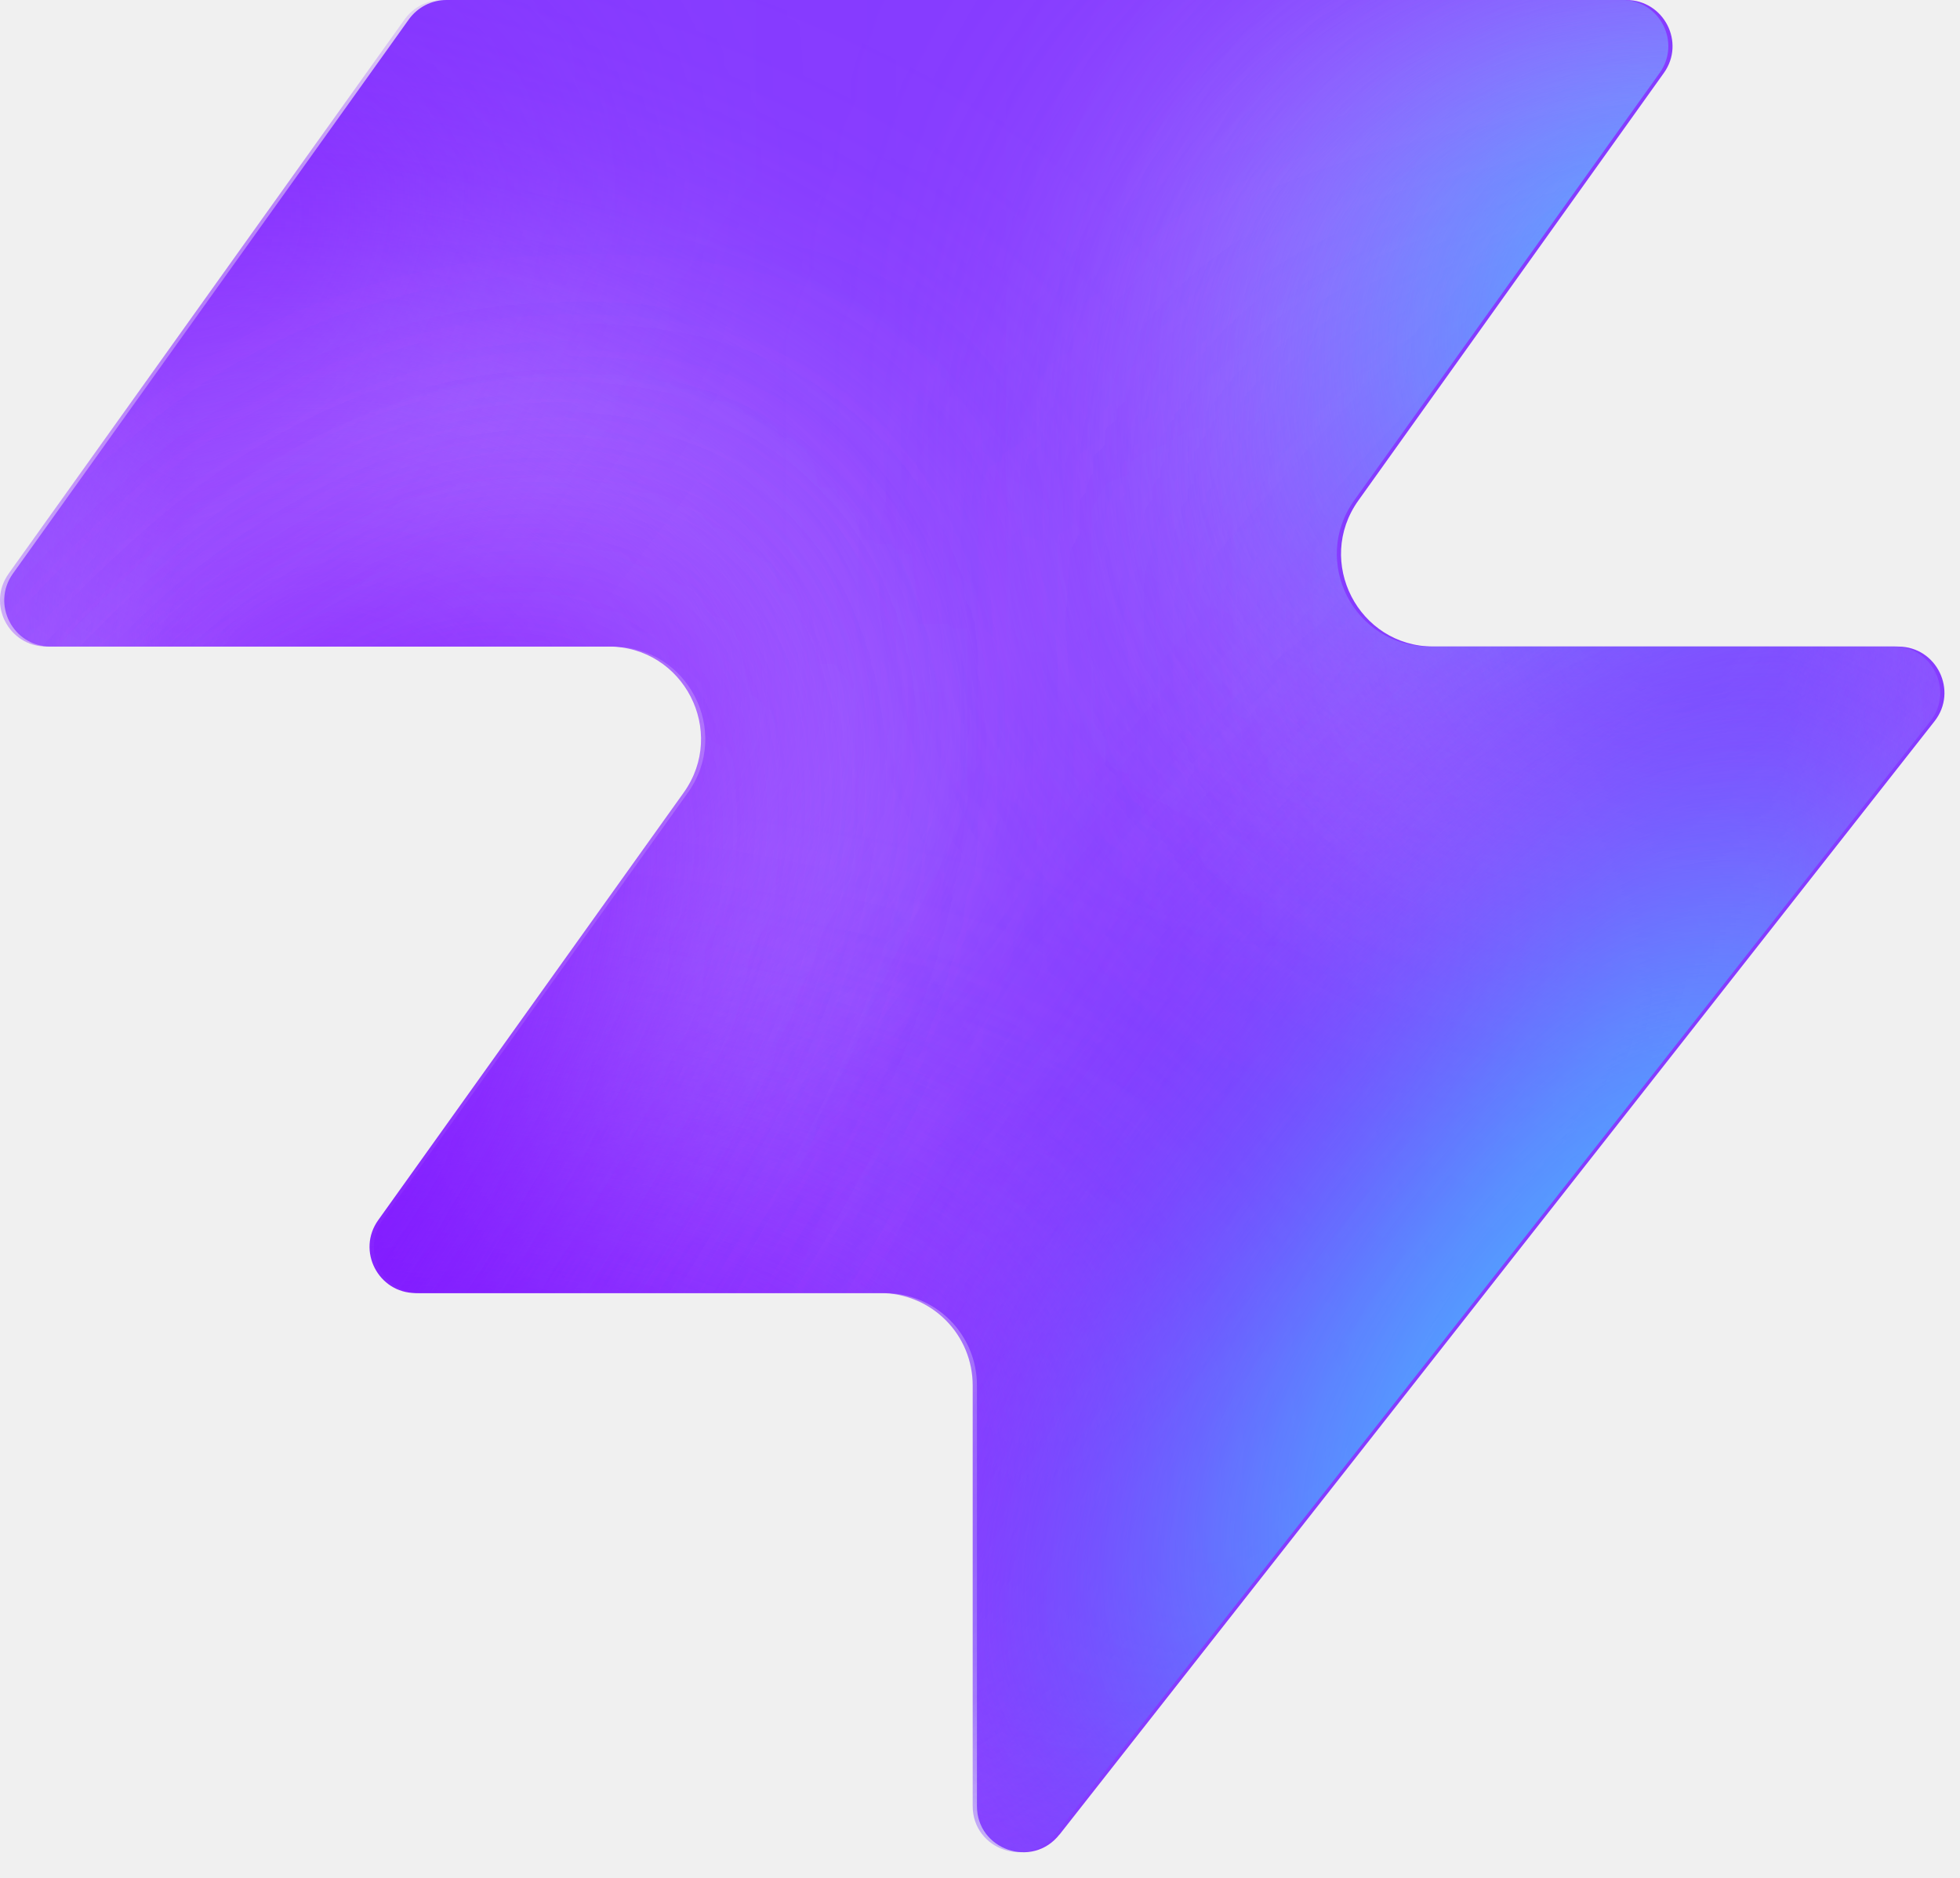
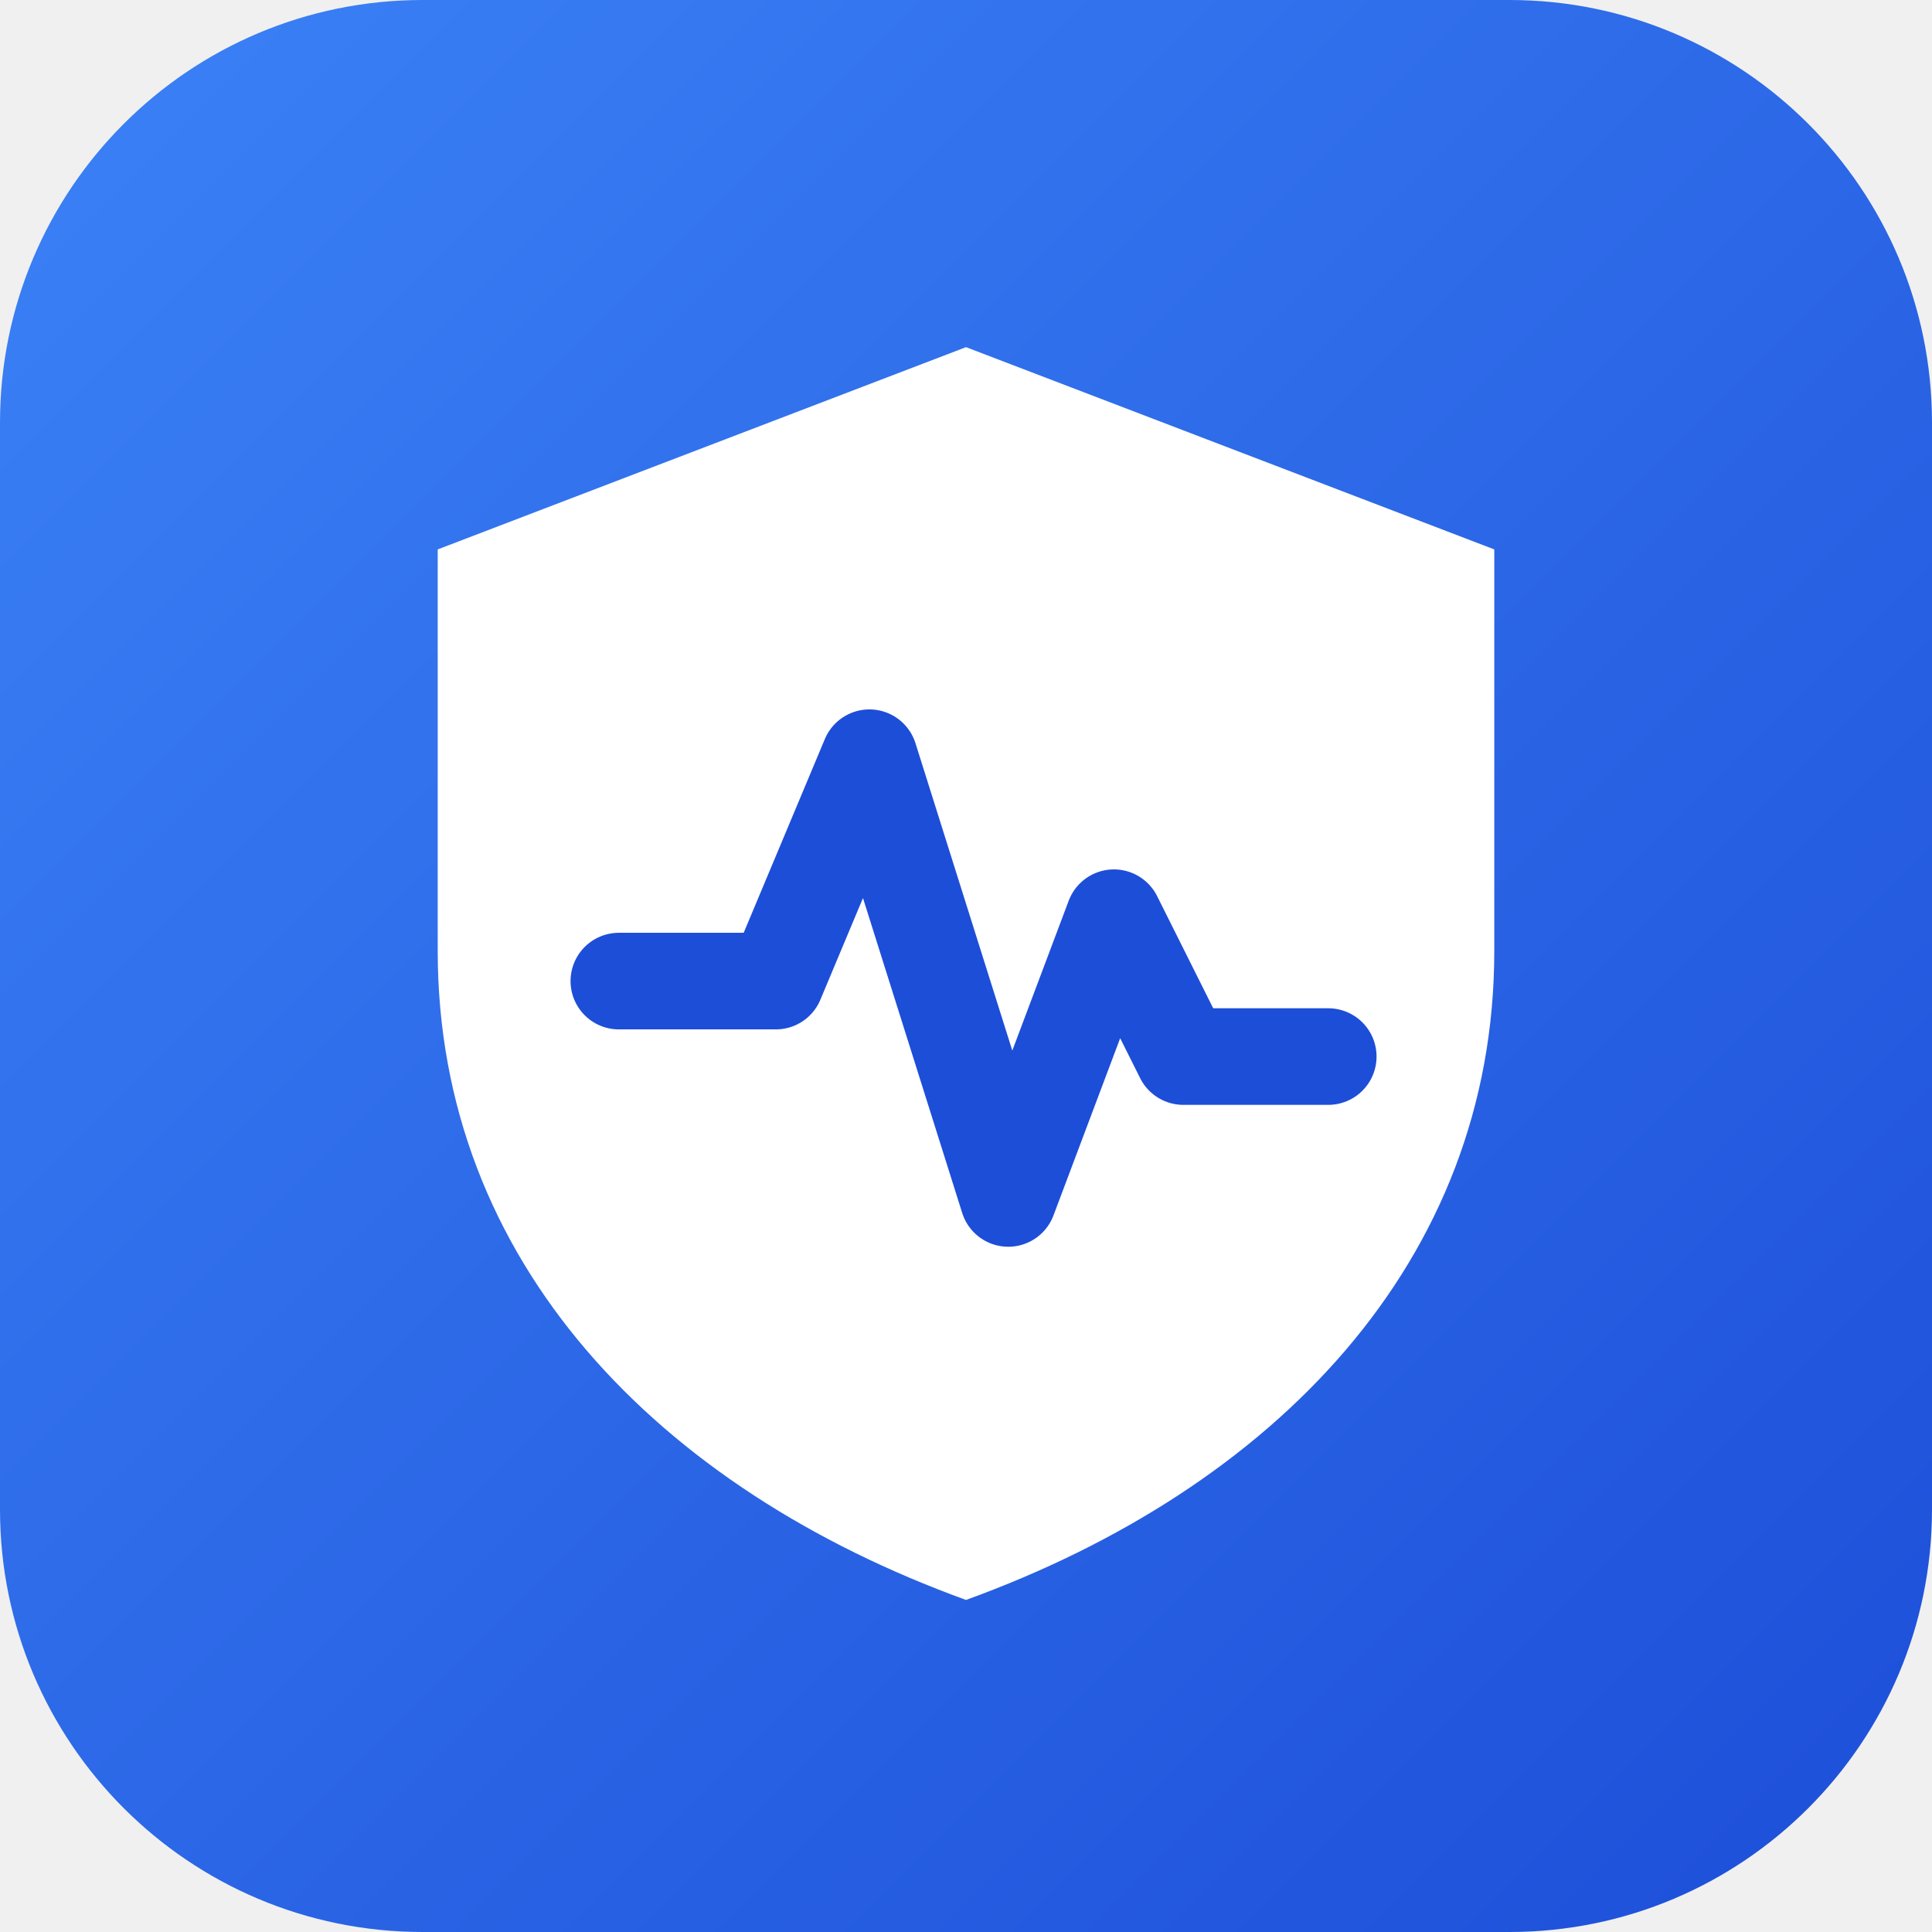
- <svg xmlns="http://www.w3.org/2000/svg" width="48" height="46" fill="none" viewBox="0 0 48 46">
-   <path fill="#863bff" d="M25.946 44.938c-.664.845-2.021.375-2.021-.698V33.937a2.26 2.26 0 0 0-2.262-2.262H10.287c-.92 0-1.456-1.04-.92-1.788l7.48-10.471c1.07-1.497 0-3.578-1.842-3.578H1.237c-.92 0-1.456-1.04-.92-1.788L10.013.474c.214-.297.556-.474.92-.474h28.894c.92 0 1.456 1.04.92 1.788l-7.48 10.471c-1.07 1.498 0 3.579 1.842 3.579h11.377c.943 0 1.473 1.088.89 1.83L25.947 44.94z" style="fill:#863bff;fill:color(display-p3 .525 .23 1);fill-opacity:1" />
-   <mask id="a" width="48" height="46" x="0" y="0" maskUnits="userSpaceOnUse" style="mask-type:alpha">
-     <path fill="#000" d="M25.842 44.938c-.664.844-2.021.375-2.021-.698V33.937a2.26 2.26 0 0 0-2.262-2.262H10.183c-.92 0-1.456-1.04-.92-1.788l7.48-10.471c1.07-1.498 0-3.579-1.842-3.579H1.133c-.92 0-1.456-1.04-.92-1.787L9.91.473c.214-.297.556-.474.92-.474h28.894c.92 0 1.456 1.04.92 1.788l-7.48 10.471c-1.07 1.498 0 3.578 1.842 3.578h11.377c.943 0 1.473 1.088.89 1.832L25.843 44.94z" style="fill:#000;fill-opacity:1" />
-   </mask>
-   <g mask="url(#a)">
-     <g filter="url(#b)">
-       <ellipse cx="5.508" cy="14.704" fill="#ede6ff" rx="5.508" ry="14.704" style="fill:#ede6ff;fill:color(display-p3 .927 .903 1);fill-opacity:1" transform="matrix(.00324 1 1 -.00324 -4.47 31.516)" />
-     </g>
-     <g filter="url(#c)">
-       <ellipse cx="10.399" cy="29.851" fill="#ede6ff" rx="10.399" ry="29.851" style="fill:#ede6ff;fill:color(display-p3 .927 .903 1);fill-opacity:1" transform="matrix(.00324 1 1 -.00324 -39.328 7.883)" />
-     </g>
-     <g filter="url(#d)">
-       <ellipse cx="5.508" cy="30.487" fill="#7e14ff" rx="5.508" ry="30.487" style="fill:#7e14ff;fill:color(display-p3 .492 .077 1);fill-opacity:1" transform="rotate(89.814 -25.913 -14.639)scale(1 -1)" />
-     </g>
-     <g filter="url(#e)">
-       <ellipse cx="5.508" cy="30.599" fill="#7e14ff" rx="5.508" ry="30.599" style="fill:#7e14ff;fill:color(display-p3 .492 .077 1);fill-opacity:1" transform="rotate(89.814 -32.644 -3.334)scale(1 -1)" />
-     </g>
-     <g filter="url(#f)">
-       <ellipse cx="5.508" cy="30.599" fill="#7e14ff" rx="5.508" ry="30.599" style="fill:#7e14ff;fill:color(display-p3 .492 .077 1);fill-opacity:1" transform="matrix(.00324 1 1 -.00324 -34.34 30.47)" />
-     </g>
-     <g filter="url(#g)">
-       <ellipse cx="14.072" cy="22.078" fill="#ede6ff" rx="14.072" ry="22.078" style="fill:#ede6ff;fill:color(display-p3 .927 .903 1);fill-opacity:1" transform="rotate(93.35 24.506 48.493)scale(-1 1)" />
-     </g>
-     <g filter="url(#h)">
-       <ellipse cx="3.47" cy="21.501" fill="#7e14ff" rx="3.47" ry="21.501" style="fill:#7e14ff;fill:color(display-p3 .492 .077 1);fill-opacity:1" transform="rotate(89.009 28.708 47.59)scale(-1 1)" />
-     </g>
-     <g filter="url(#i)">
-       <ellipse cx="3.47" cy="21.501" fill="#7e14ff" rx="3.47" ry="21.501" style="fill:#7e14ff;fill:color(display-p3 .492 .077 1);fill-opacity:1" transform="rotate(89.009 28.708 47.59)scale(-1 1)" />
-     </g>
-     <g filter="url(#j)">
-       <ellipse cx=".387" cy="8.972" fill="#7e14ff" rx="4.407" ry="29.108" style="fill:#7e14ff;fill:color(display-p3 .492 .077 1);fill-opacity:1" transform="rotate(39.51 .387 8.972)" />
-     </g>
-     <g filter="url(#k)">
-       <ellipse cx="47.523" cy="-6.092" fill="#7e14ff" rx="4.407" ry="29.108" style="fill:#7e14ff;fill:color(display-p3 .492 .077 1);fill-opacity:1" transform="rotate(37.892 47.523 -6.092)" />
-     </g>
-     <g filter="url(#l)">
-       <ellipse cx="41.412" cy="6.333" fill="#47bfff" rx="5.971" ry="9.665" style="fill:#47bfff;fill:color(display-p3 .28 .748 1);fill-opacity:1" transform="rotate(37.892 41.412 6.333)" />
-     </g>
-     <g filter="url(#m)">
-       <ellipse cx="-1.879" cy="38.332" fill="#7e14ff" rx="4.407" ry="29.108" style="fill:#7e14ff;fill:color(display-p3 .492 .077 1);fill-opacity:1" transform="rotate(37.892 -1.88 38.332)" />
-     </g>
-     <g filter="url(#n)">
-       <ellipse cx="-1.879" cy="38.332" fill="#7e14ff" rx="4.407" ry="29.108" style="fill:#7e14ff;fill:color(display-p3 .492 .077 1);fill-opacity:1" transform="rotate(37.892 -1.88 38.332)" />
-     </g>
-     <g filter="url(#o)">
-       <ellipse cx="35.651" cy="29.907" fill="#7e14ff" rx="4.407" ry="29.108" style="fill:#7e14ff;fill:color(display-p3 .492 .077 1);fill-opacity:1" transform="rotate(37.892 35.651 29.907)" />
-     </g>
-     <g filter="url(#p)">
-       <ellipse cx="38.418" cy="32.4" fill="#47bfff" rx="5.971" ry="15.297" style="fill:#47bfff;fill:color(display-p3 .28 .748 1);fill-opacity:1" transform="rotate(37.892 38.418 32.4)" />
-     </g>
-   </g>
+ <svg xmlns="http://www.w3.org/2000/svg" viewBox="0 0 64 64" width="64" height="64" role="img" aria-label="CPRF Network Attack Detector">
+   <style>
+     /* Brighter tile in dark mode so the mark stays vivid on dark browser chrome. */
+     @media (prefers-color-scheme: dark) {
+       #tile-top { stop-color: #60a5fa; }
+       #tile-bottom { stop-color: #2563eb; }
+       #pulse { stroke: #1e3a8a; }
+     }
+   </style>
  <defs>
-     <filter id="b" width="60.045" height="41.654" x="-19.77" y="16.149" color-interpolation-filters="sRGB" filterUnits="userSpaceOnUse">
-       <feFlood flood-opacity="0" result="BackgroundImageFix" />
-       <feBlend in="SourceGraphic" in2="BackgroundImageFix" result="shape" />
-       <feGaussianBlur result="effect1_foregroundBlur_2002_17158" stdDeviation="7.659" />
-     </filter>
-     <filter id="c" width="90.34" height="51.437" x="-54.613" y="-7.533" color-interpolation-filters="sRGB" filterUnits="userSpaceOnUse">
-       <feFlood flood-opacity="0" result="BackgroundImageFix" />
-       <feBlend in="SourceGraphic" in2="BackgroundImageFix" result="shape" />
-       <feGaussianBlur result="effect1_foregroundBlur_2002_17158" stdDeviation="7.659" />
-     </filter>
-     <filter id="d" width="79.355" height="29.4" x="-49.64" y="2.03" color-interpolation-filters="sRGB" filterUnits="userSpaceOnUse">
-       <feFlood flood-opacity="0" result="BackgroundImageFix" />
-       <feBlend in="SourceGraphic" in2="BackgroundImageFix" result="shape" />
-       <feGaussianBlur result="effect1_foregroundBlur_2002_17158" stdDeviation="4.596" />
-     </filter>
-     <filter id="e" width="79.579" height="29.4" x="-45.045" y="20.029" color-interpolation-filters="sRGB" filterUnits="userSpaceOnUse">
-       <feFlood flood-opacity="0" result="BackgroundImageFix" />
-       <feBlend in="SourceGraphic" in2="BackgroundImageFix" result="shape" />
-       <feGaussianBlur result="effect1_foregroundBlur_2002_17158" stdDeviation="4.596" />
-     </filter>
-     <filter id="f" width="79.579" height="29.4" x="-43.513" y="21.178" color-interpolation-filters="sRGB" filterUnits="userSpaceOnUse">
-       <feFlood flood-opacity="0" result="BackgroundImageFix" />
-       <feBlend in="SourceGraphic" in2="BackgroundImageFix" result="shape" />
-       <feGaussianBlur result="effect1_foregroundBlur_2002_17158" stdDeviation="4.596" />
-     </filter>
-     <filter id="g" width="74.749" height="58.852" x="15.756" y="-17.901" color-interpolation-filters="sRGB" filterUnits="userSpaceOnUse">
-       <feFlood flood-opacity="0" result="BackgroundImageFix" />
-       <feBlend in="SourceGraphic" in2="BackgroundImageFix" result="shape" />
-       <feGaussianBlur result="effect1_foregroundBlur_2002_17158" stdDeviation="7.659" />
-     </filter>
-     <filter id="h" width="61.377" height="25.362" x="23.548" y="2.284" color-interpolation-filters="sRGB" filterUnits="userSpaceOnUse">
-       <feFlood flood-opacity="0" result="BackgroundImageFix" />
-       <feBlend in="SourceGraphic" in2="BackgroundImageFix" result="shape" />
-       <feGaussianBlur result="effect1_foregroundBlur_2002_17158" stdDeviation="4.596" />
-     </filter>
-     <filter id="i" width="61.377" height="25.362" x="23.548" y="2.284" color-interpolation-filters="sRGB" filterUnits="userSpaceOnUse">
-       <feFlood flood-opacity="0" result="BackgroundImageFix" />
-       <feBlend in="SourceGraphic" in2="BackgroundImageFix" result="shape" />
-       <feGaussianBlur result="effect1_foregroundBlur_2002_17158" stdDeviation="4.596" />
-     </filter>
-     <filter id="j" width="56.045" height="63.649" x="-27.636" y="-22.853" color-interpolation-filters="sRGB" filterUnits="userSpaceOnUse">
-       <feFlood flood-opacity="0" result="BackgroundImageFix" />
-       <feBlend in="SourceGraphic" in2="BackgroundImageFix" result="shape" />
-       <feGaussianBlur result="effect1_foregroundBlur_2002_17158" stdDeviation="4.596" />
-     </filter>
-     <filter id="k" width="54.814" height="64.646" x="20.116" y="-38.415" color-interpolation-filters="sRGB" filterUnits="userSpaceOnUse">
-       <feFlood flood-opacity="0" result="BackgroundImageFix" />
-       <feBlend in="SourceGraphic" in2="BackgroundImageFix" result="shape" />
-       <feGaussianBlur result="effect1_foregroundBlur_2002_17158" stdDeviation="4.596" />
-     </filter>
-     <filter id="l" width="33.541" height="35.313" x="24.641" y="-11.323" color-interpolation-filters="sRGB" filterUnits="userSpaceOnUse">
-       <feFlood flood-opacity="0" result="BackgroundImageFix" />
-       <feBlend in="SourceGraphic" in2="BackgroundImageFix" result="shape" />
-       <feGaussianBlur result="effect1_foregroundBlur_2002_17158" stdDeviation="4.596" />
-     </filter>
-     <filter id="m" width="54.814" height="64.646" x="-29.286" y="6.009" color-interpolation-filters="sRGB" filterUnits="userSpaceOnUse">
-       <feFlood flood-opacity="0" result="BackgroundImageFix" />
-       <feBlend in="SourceGraphic" in2="BackgroundImageFix" result="shape" />
-       <feGaussianBlur result="effect1_foregroundBlur_2002_17158" stdDeviation="4.596" />
-     </filter>
-     <filter id="n" width="54.814" height="64.646" x="-29.286" y="6.009" color-interpolation-filters="sRGB" filterUnits="userSpaceOnUse">
-       <feFlood flood-opacity="0" result="BackgroundImageFix" />
-       <feBlend in="SourceGraphic" in2="BackgroundImageFix" result="shape" />
-       <feGaussianBlur result="effect1_foregroundBlur_2002_17158" stdDeviation="4.596" />
-     </filter>
-     <filter id="o" width="54.814" height="64.646" x="8.244" y="-2.416" color-interpolation-filters="sRGB" filterUnits="userSpaceOnUse">
-       <feFlood flood-opacity="0" result="BackgroundImageFix" />
-       <feBlend in="SourceGraphic" in2="BackgroundImageFix" result="shape" />
-       <feGaussianBlur result="effect1_foregroundBlur_2002_17158" stdDeviation="4.596" />
-     </filter>
-     <filter id="p" width="39.409" height="43.623" x="18.713" y="10.588" color-interpolation-filters="sRGB" filterUnits="userSpaceOnUse">
-       <feFlood flood-opacity="0" result="BackgroundImageFix" />
-       <feBlend in="SourceGraphic" in2="BackgroundImageFix" result="shape" />
-       <feGaussianBlur result="effect1_foregroundBlur_2002_17158" stdDeviation="4.596" />
-     </filter>
+     <linearGradient id="tile" x1="0" y1="0" x2="1" y2="1">
+       <stop id="tile-top" offset="0" stop-color="#3b82f6" />
+       <stop id="tile-bottom" offset="1" stop-color="#1d4ed8" />
+     </linearGradient>
  </defs>
+   <rect width="64" height="64" rx="14" fill="url(#tile)" />
+   <path d="M32 11.5 49.5 18.2v13.3c0 10.3-7.3 17.8-17.5 21.5-10.2-3.7-17.5-11.2-17.5-21.5V18.2Z" fill="#ffffff" />
+   <path id="pulse" d="M20.5 32.5h5.2l3.1-7.4 4.6 14.6 3.5-9.3 2.3 4.6h4.8" fill="none" stroke="#1d4ed8" stroke-width="3.2" stroke-linecap="round" stroke-linejoin="round" />
</svg>
